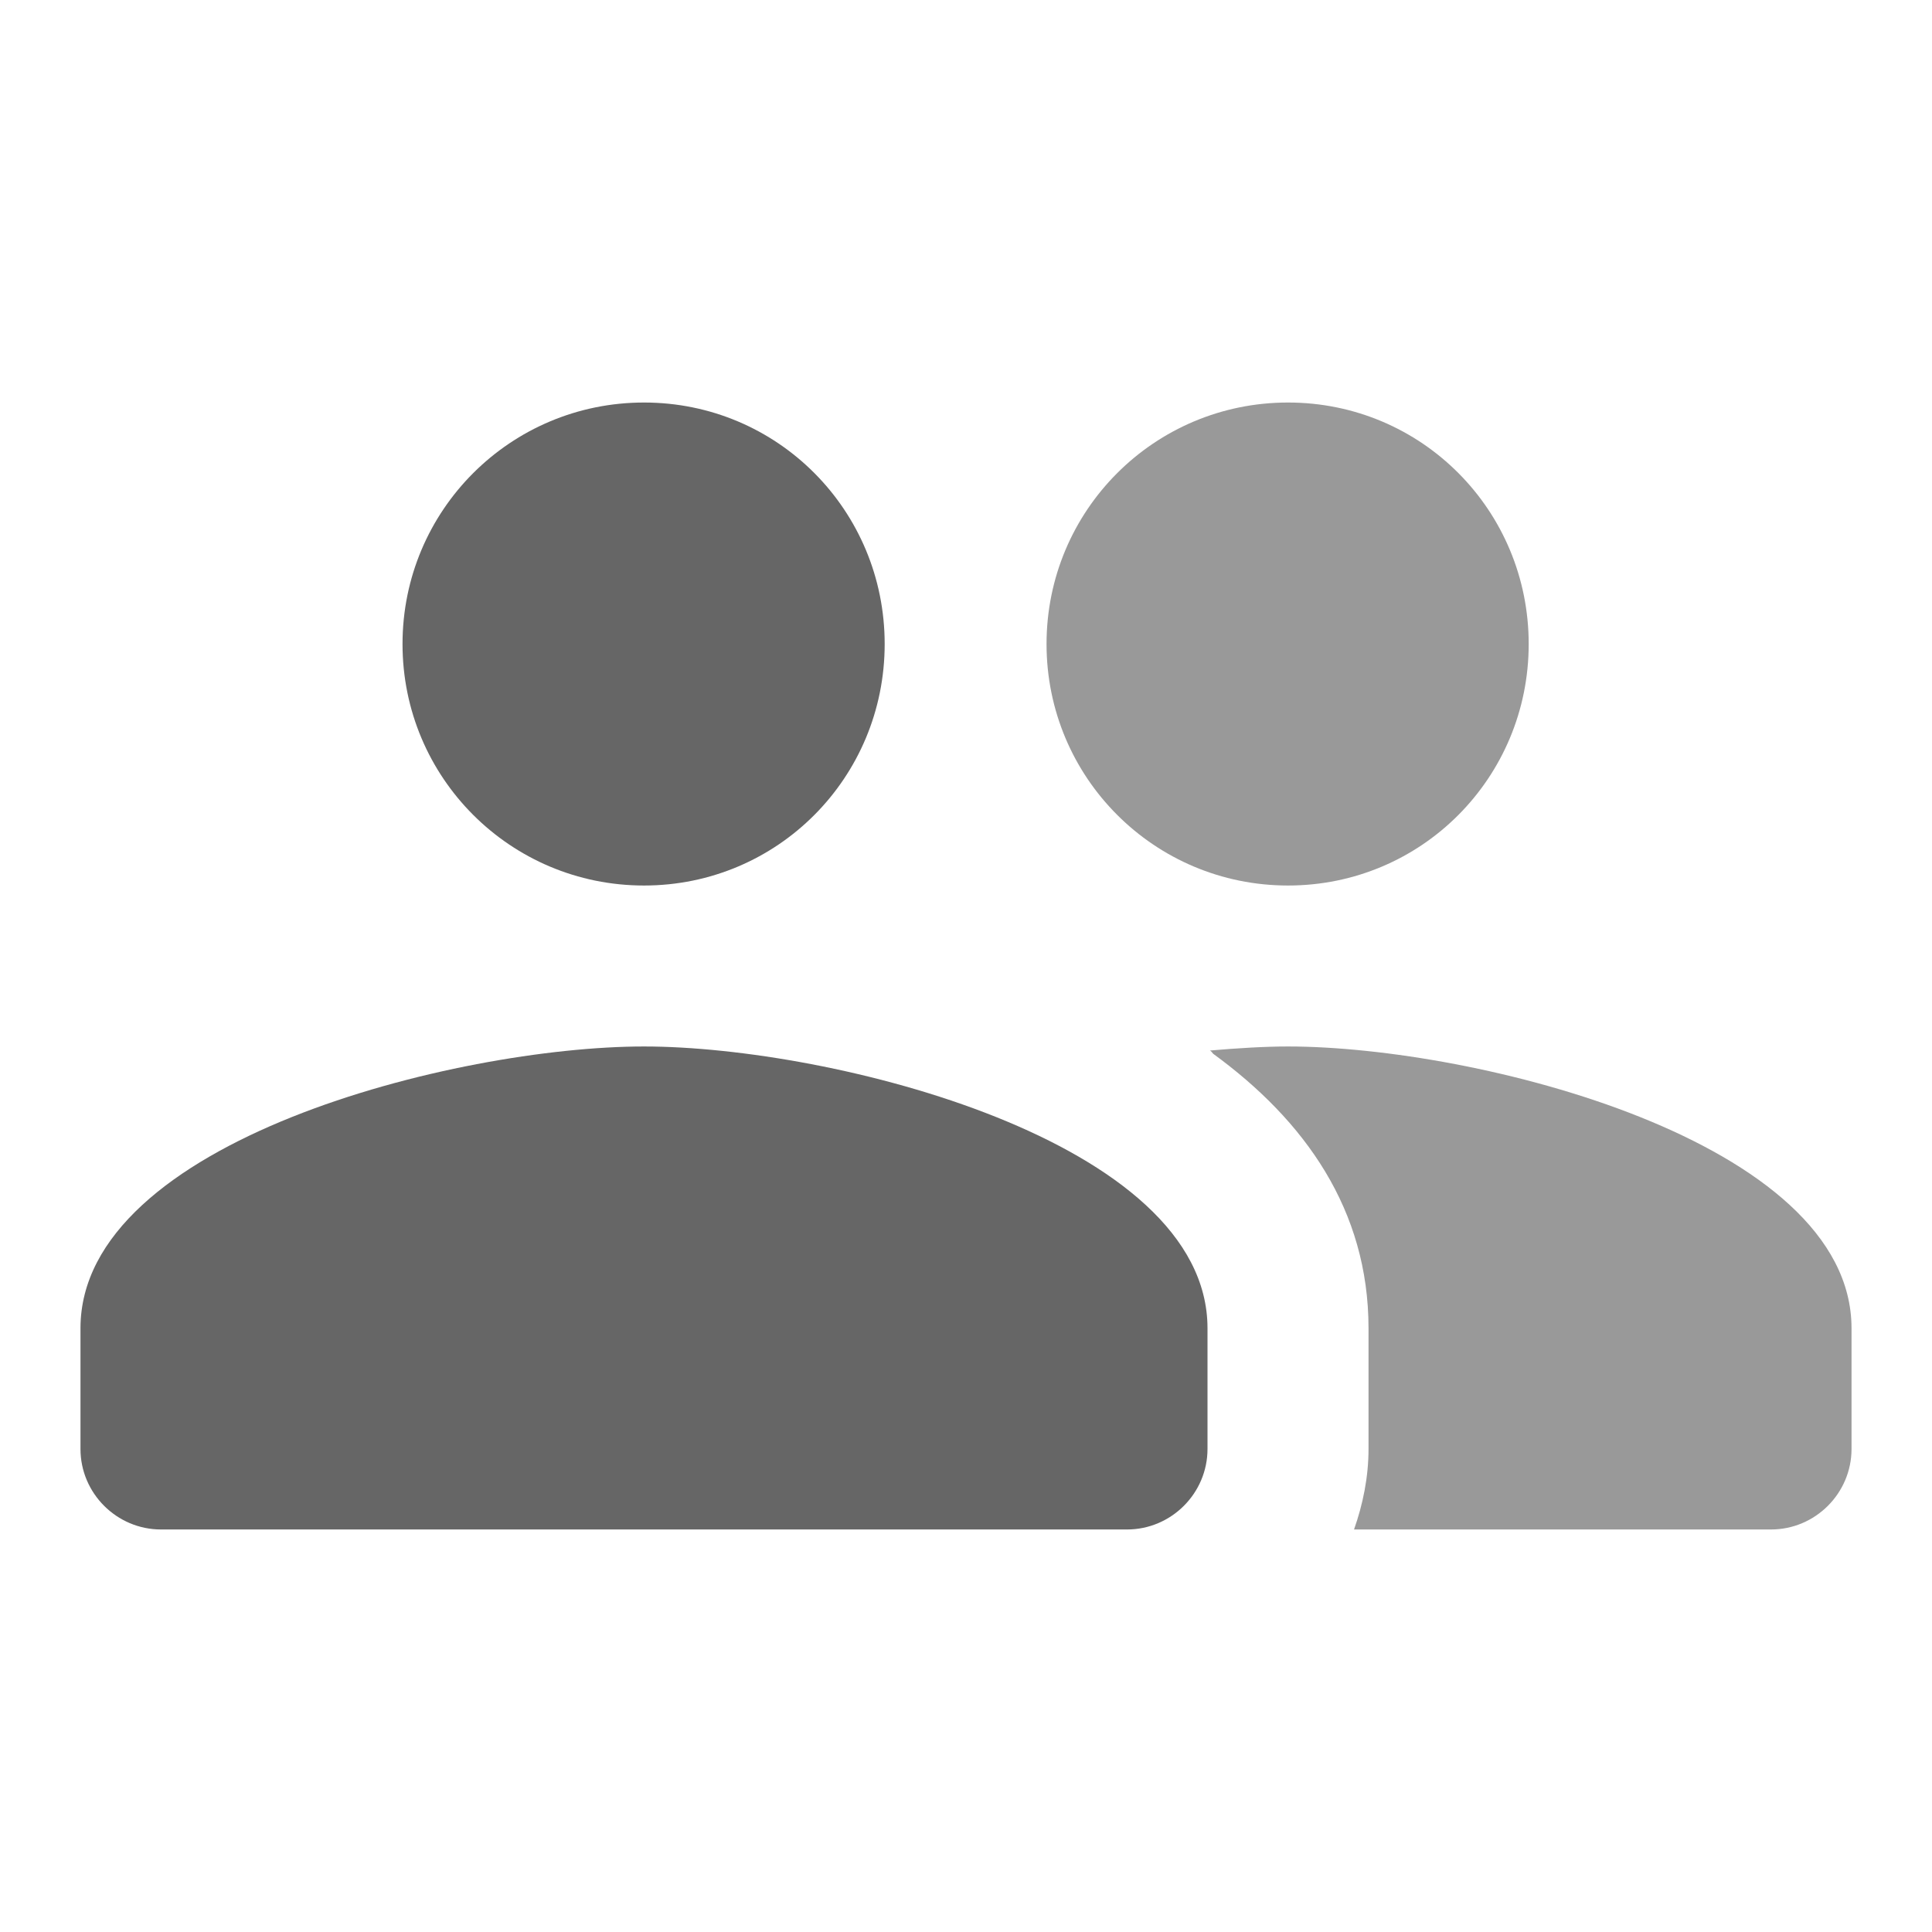
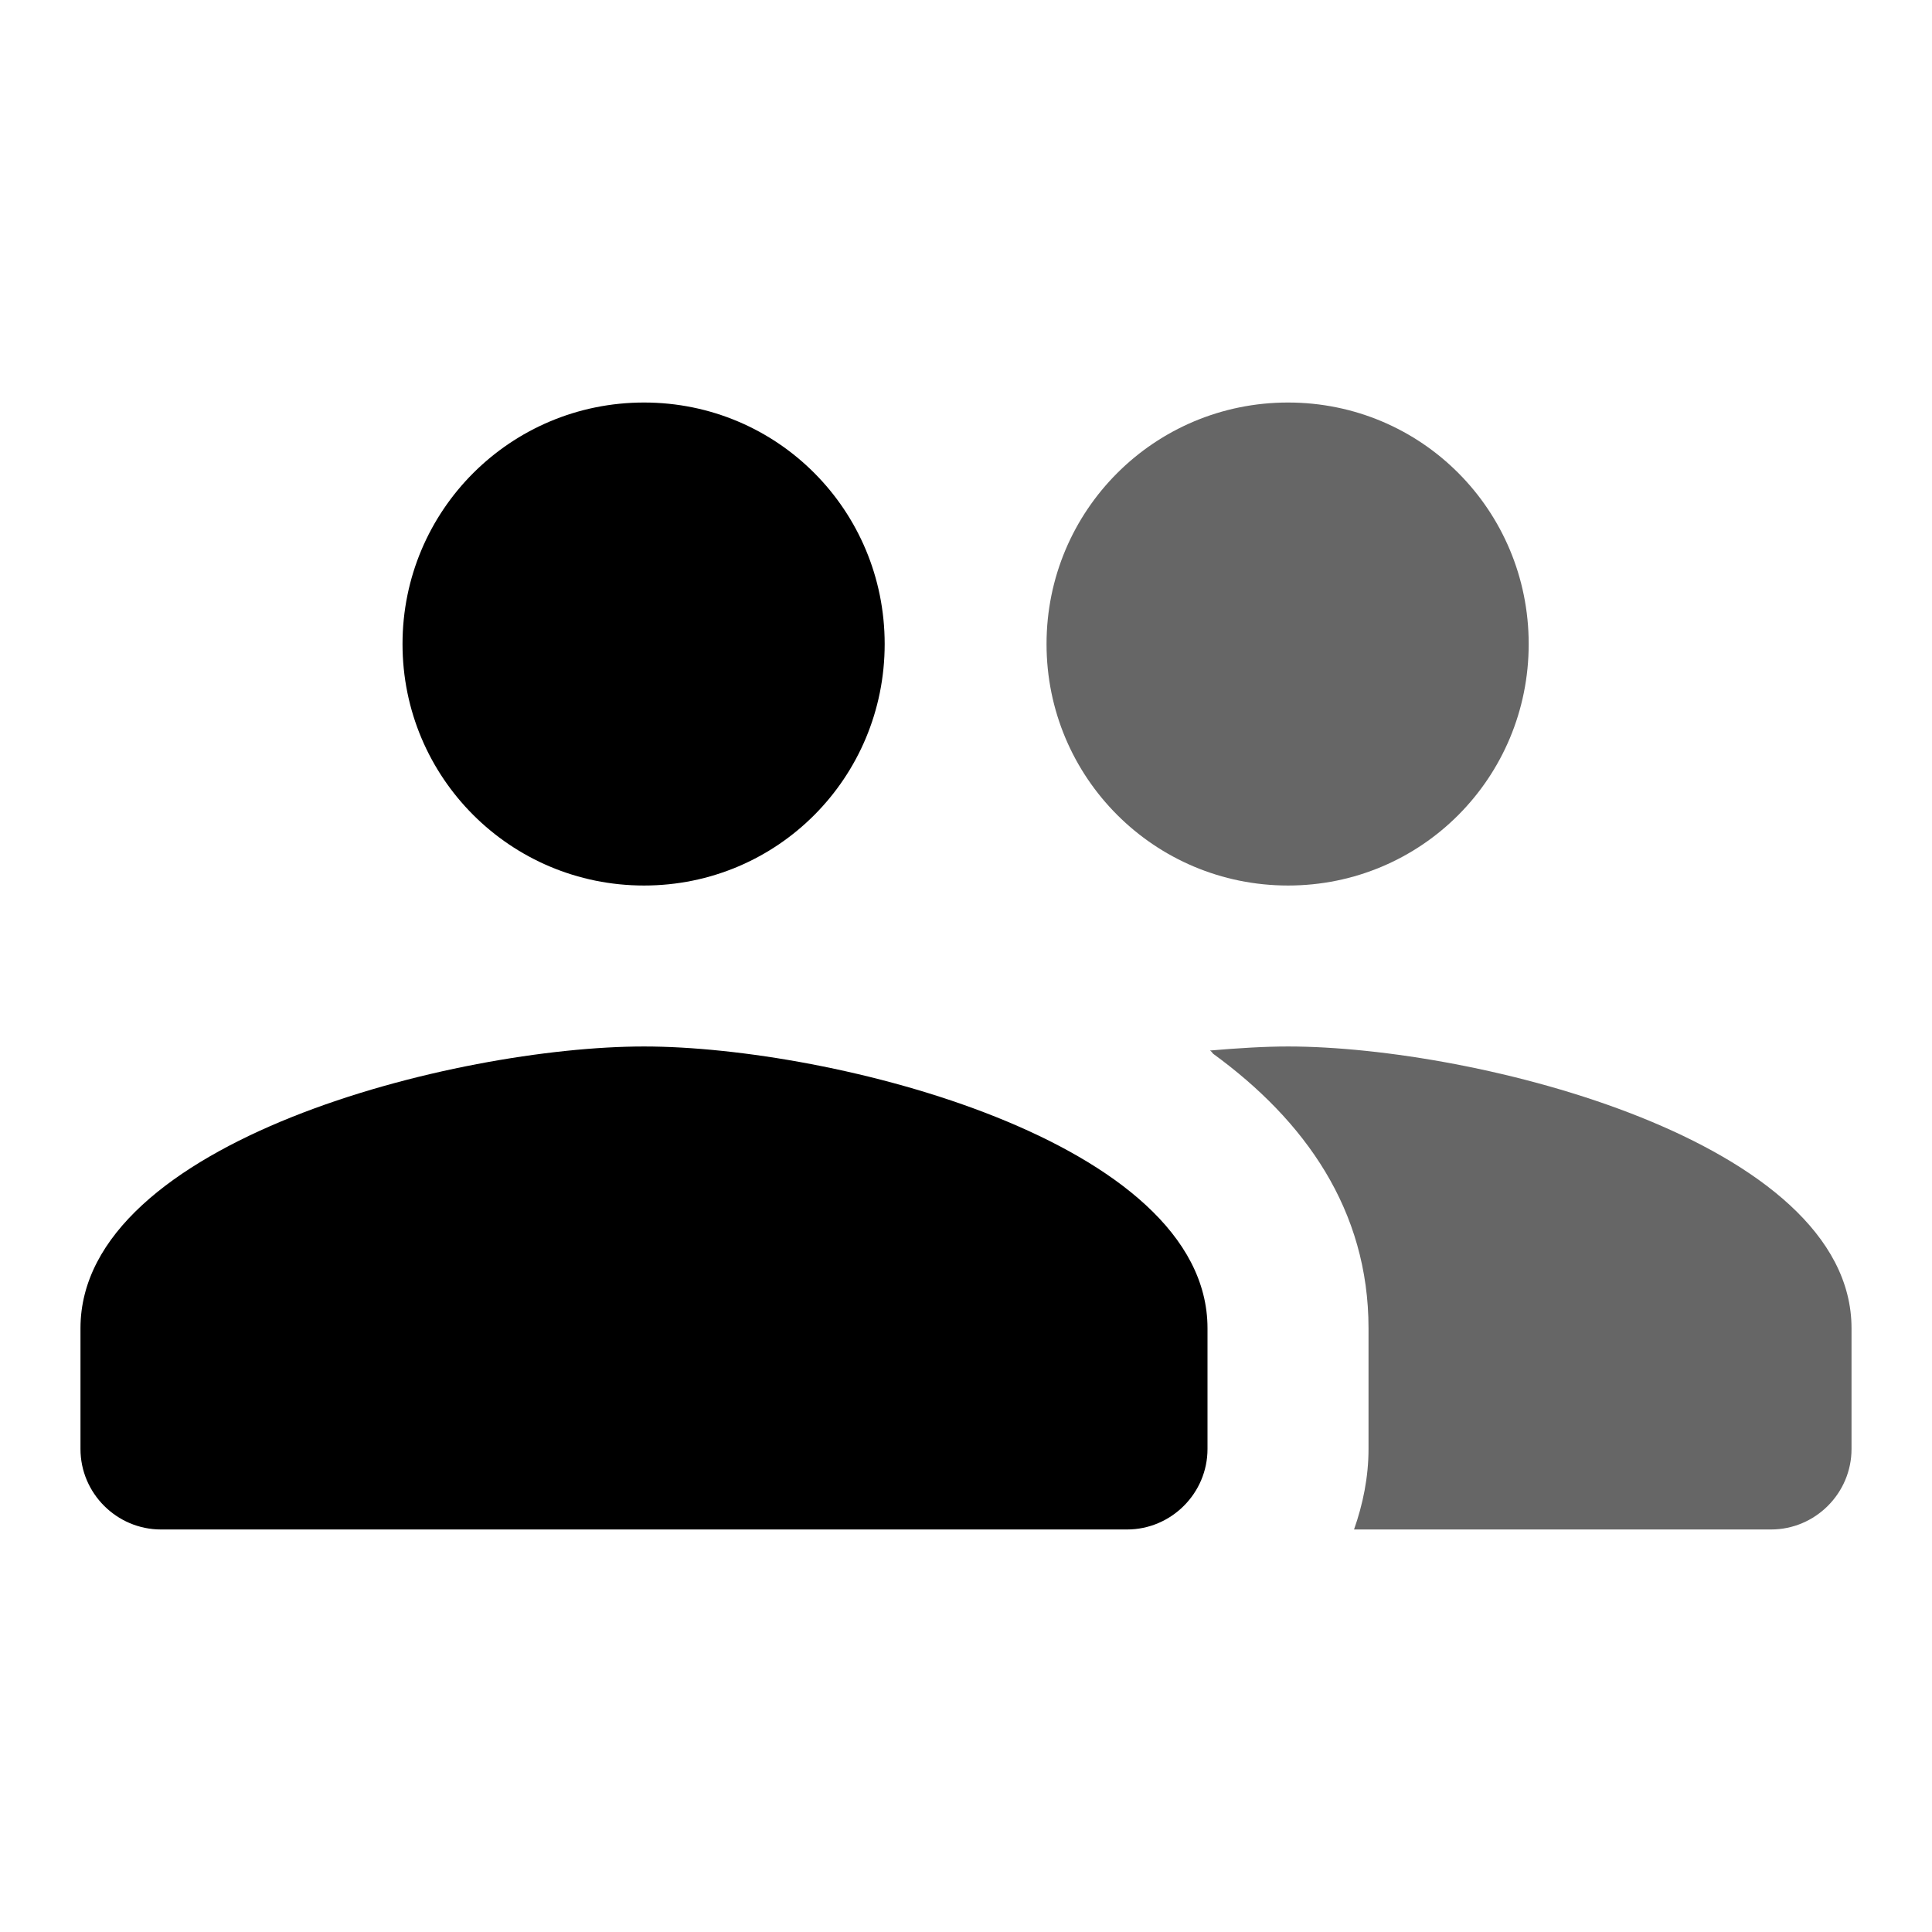
<svg xmlns="http://www.w3.org/2000/svg" width="32" height="32" viewBox="0 0 32 32" fill="none">
-   <path fill-rule="evenodd" clip-rule="evenodd" d="M21.334 14.667C23.547 14.667 25.32 12.88 25.32 10.667C25.32 8.453 23.547 6.667 21.334 6.667C19.12 6.667 17.334 8.453 17.334 10.667C17.334 12.88 19.12 14.667 21.334 14.667ZM21.334 17.333C20.947 17.333 20.507 17.36 20.04 17.4C20.067 17.413 20.08 17.44 20.093 17.453C21.613 18.56 22.667 20.04 22.667 22V24C22.667 24.467 22.573 24.92 22.427 25.333H29.334C30.067 25.333 30.667 24.733 30.667 24V22C30.667 18.893 24.44 17.333 21.334 17.333Z" fill="black" fill-opacity="0.4" />
-   <path fill-rule="evenodd" clip-rule="evenodd" d="M10.667 14.667C12.88 14.667 14.653 12.88 14.653 10.667C14.653 8.453 12.88 6.667 10.667 6.667C8.454 6.667 6.667 8.453 6.667 10.667C6.667 12.88 8.454 14.667 10.667 14.667ZM10.667 17.333C7.56 17.333 1.333 18.893 1.333 22V24C1.333 24.733 1.933 25.333 2.667 25.333H18.667C19.4 25.333 20 24.733 20 24V22C20 18.893 13.774 17.333 10.667 17.333Z" fill="black" fill-opacity="0.6" />
+   <path fill-rule="evenodd" clip-rule="evenodd" d="M21.334 14.667C23.547 14.667 25.32 12.88 25.32 10.667C25.32 8.453 23.547 6.667 21.334 6.667C19.12 6.667 17.334 8.453 17.334 10.667C17.334 12.88 19.12 14.667 21.334 14.667ZM21.334 17.333C20.947 17.333 20.507 17.36 20.04 17.4C20.067 17.413 20.08 17.44 20.093 17.453C21.613 18.56 22.667 20.04 22.667 22V24C22.667 24.467 22.573 24.92 22.427 25.333H29.334C30.067 25.333 30.667 24.733 30.667 24V22C30.667 18.893 24.44 17.333 21.334 17.333Z" fill="currentColor" fill-opacity="0.6" />
+   <path fill-rule="evenodd" clip-rule="evenodd" d="M10.667 14.667C12.88 14.667 14.653 12.88 14.653 10.667C14.653 8.453 12.88 6.667 10.667 6.667C8.454 6.667 6.667 8.453 6.667 10.667C6.667 12.88 8.454 14.667 10.667 14.667ZM10.667 17.333C7.56 17.333 1.333 18.893 1.333 22V24C1.333 24.733 1.933 25.333 2.667 25.333H18.667C19.4 25.333 20 24.733 20 24V22C20 18.893 13.774 17.333 10.667 17.333Z" fill="currentColor" fill-opacity="1" />
</svg>
